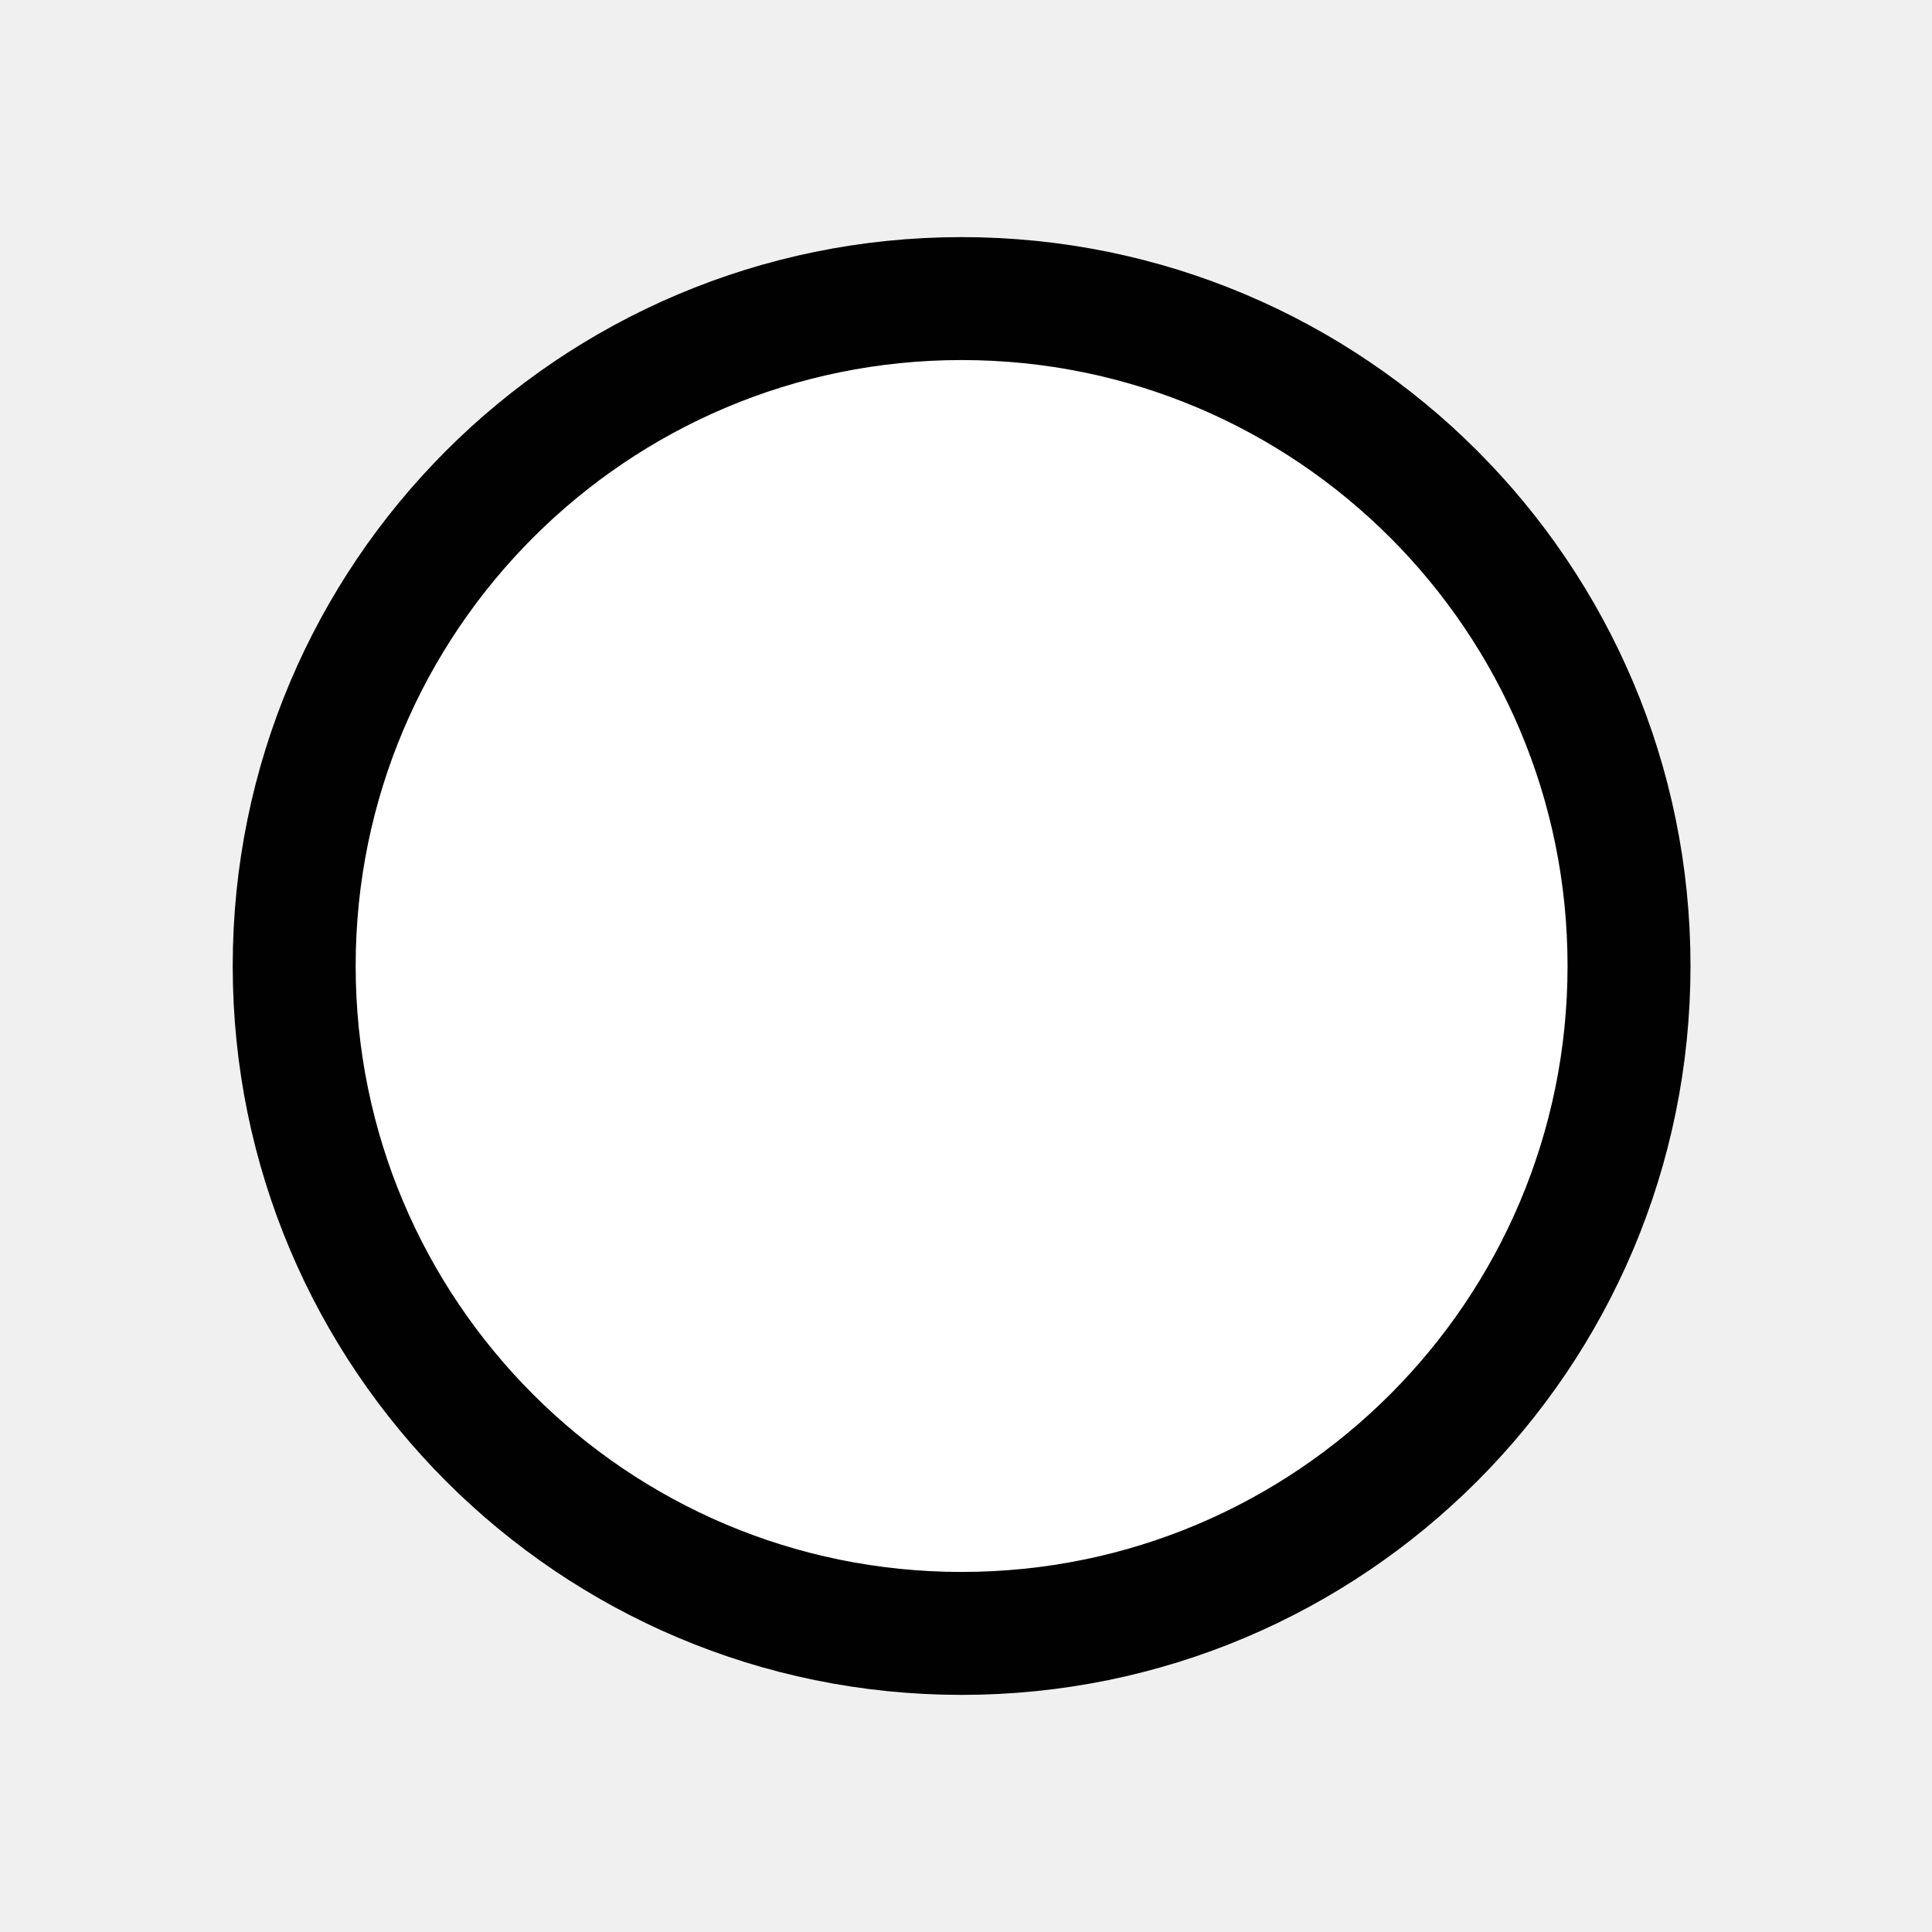
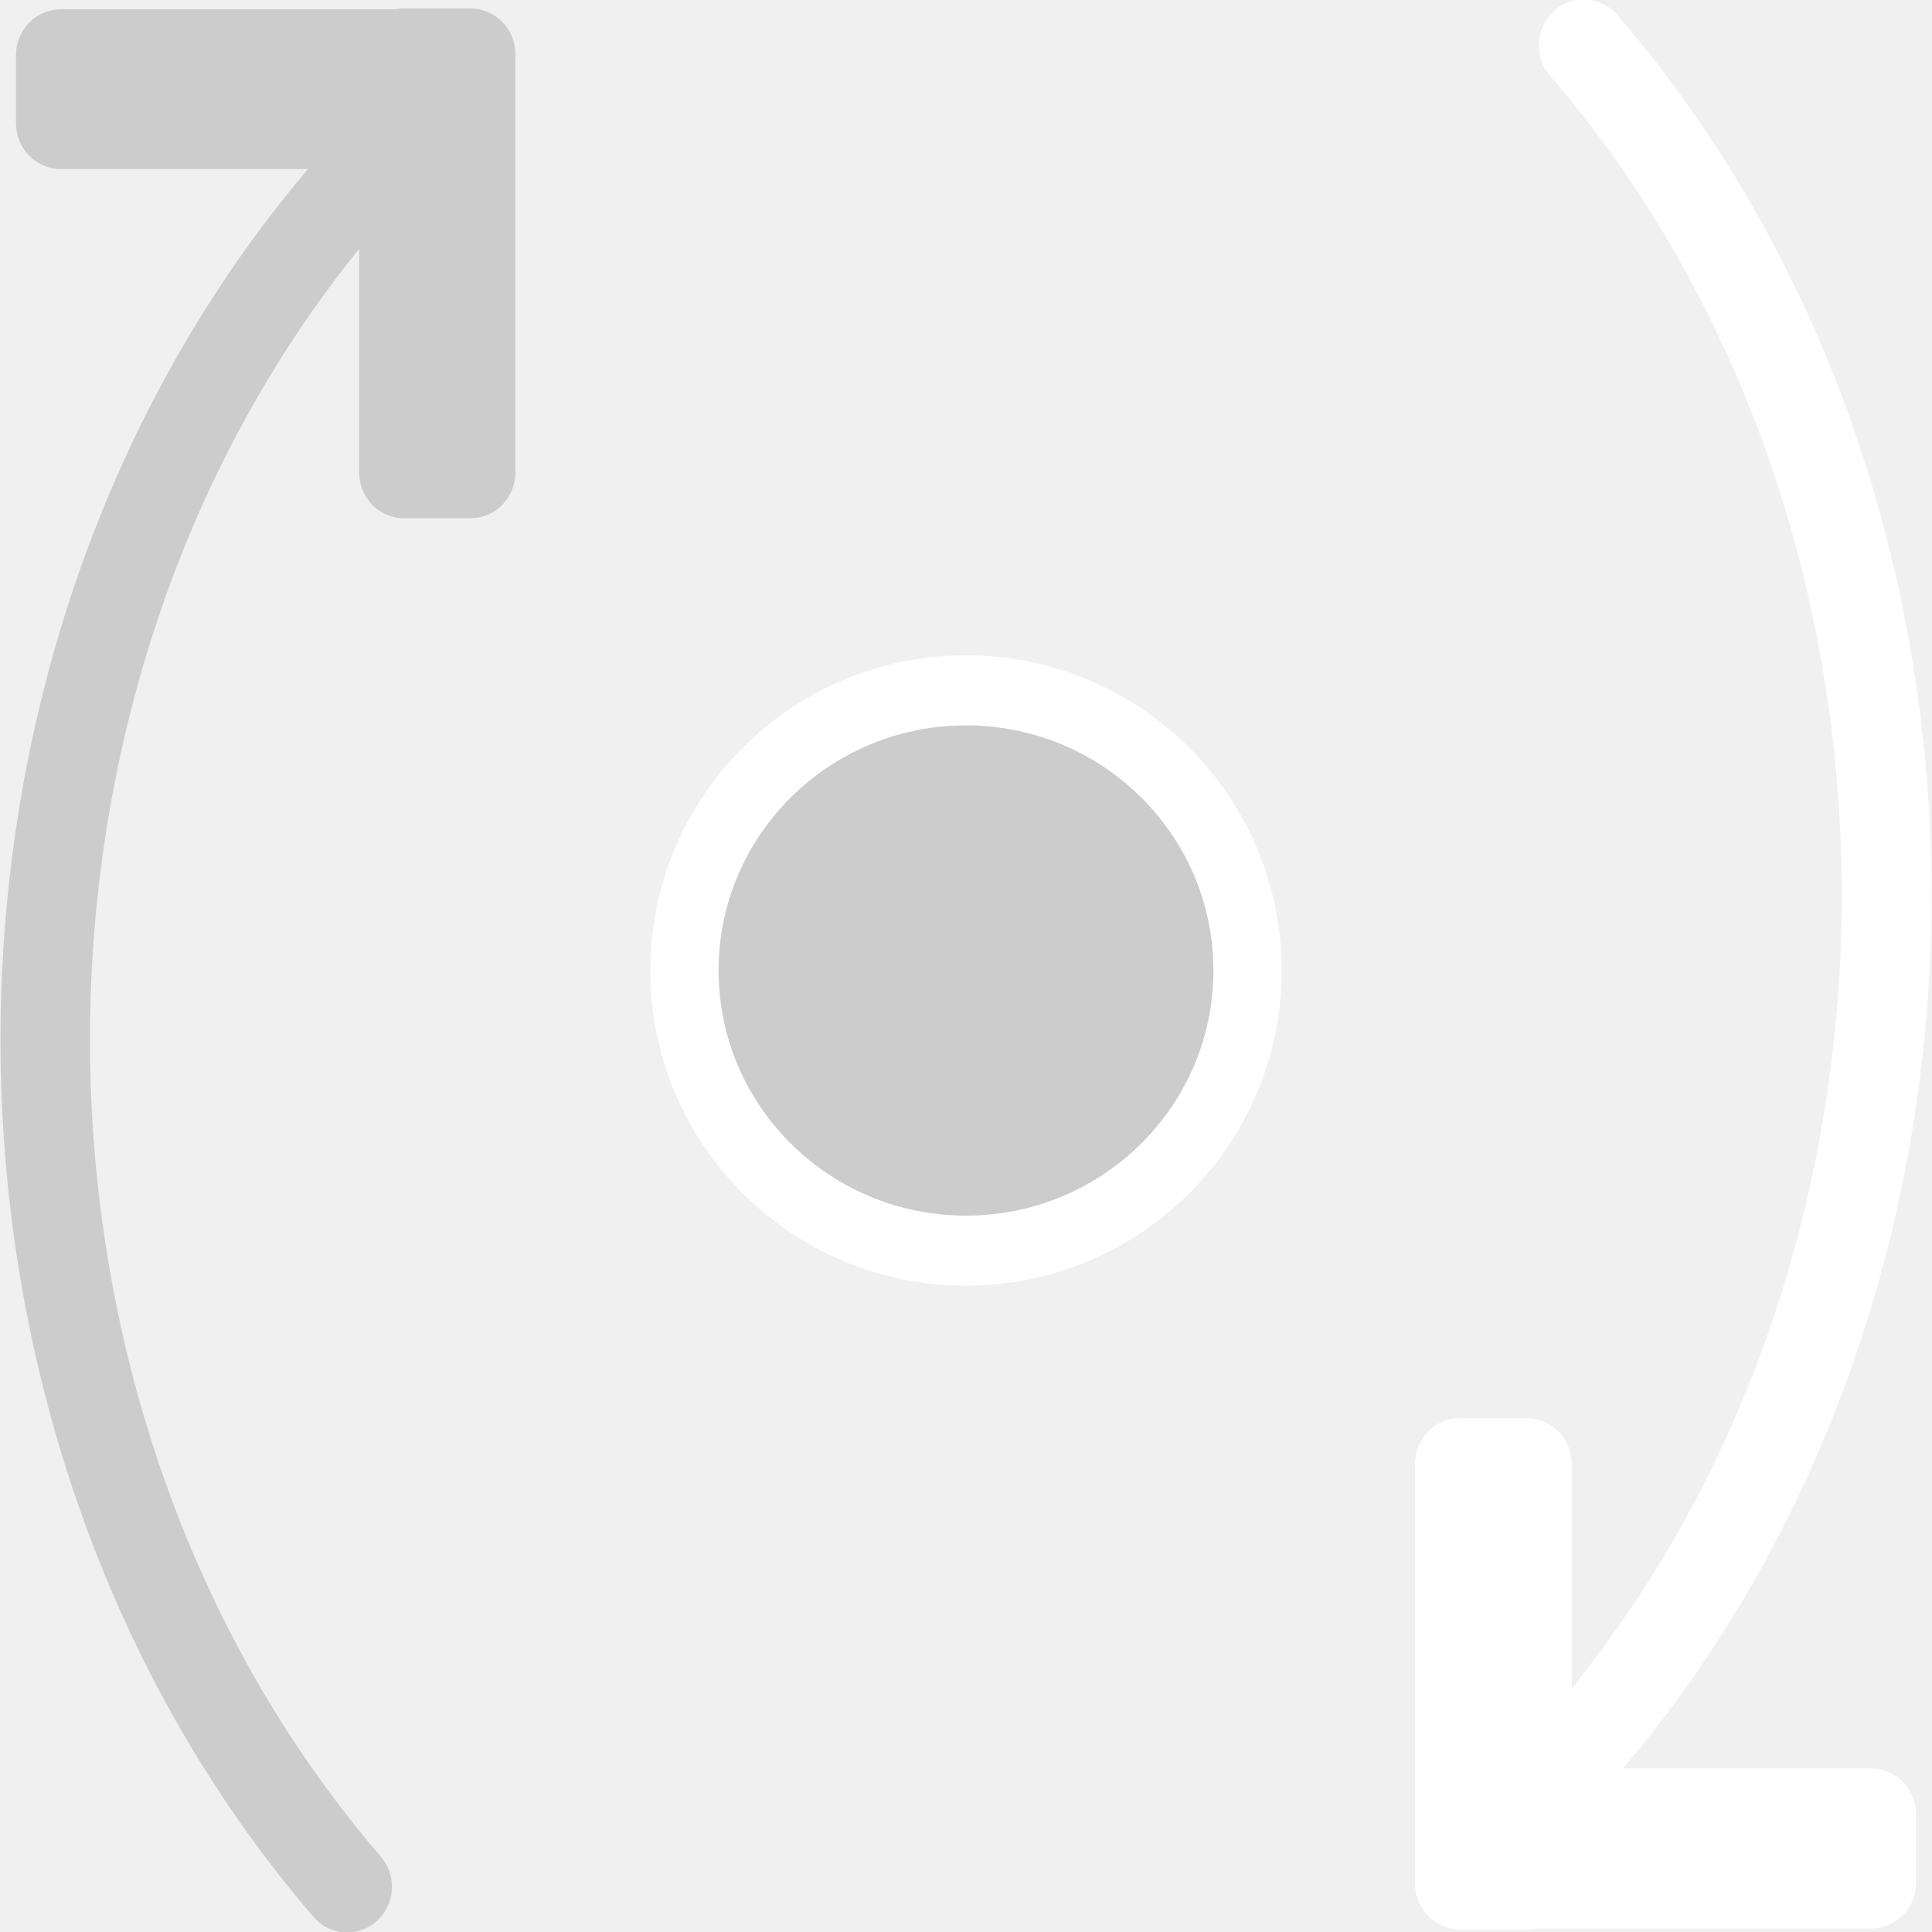
- <svg xmlns="http://www.w3.org/2000/svg" xmlns:xlink="http://www.w3.org/1999/xlink" enable-background="new 0 0 55 55" height="55px" version="1.1" viewBox="0 0 55 55" width="55px" x="0px" xml:space="preserve" y="0px">
-   <g display="block" id="device-network-wireless-100">
-     <g>
-       <g>
-         <defs>
-           <rect height="45" id="SVGID_1_" width="45" x="4.875" y="5" />
-         </defs>
-         <clipPath id="SVGID_2_">
-           <use overflow="visible" xlink:href="#SVGID_1_" />
-         </clipPath>
-         <path clip-path="url(#SVGID_2_)" d="M46.375,27.498c0,10.494-8.507,19.002-19,19.002s-19-8.508-19-19.002     c0-10.49,8.507-18.998,19-18.998S46.375,17.003,46.375,27.498z" fill="#FFFFFF" />
-       </g>
-       <path d="M46.375,27.498    c0,10.494-8.507,19.002-19,19.002s-19-8.508-19-19.002c0-10.49,8.507-18.998,19-18.998S46.375,17.003,46.375,27.498z" fill="none" stroke="#010101" stroke-linecap="round" stroke-linejoin="round" stroke-width="3.5" />
+ <svg xmlns="http://www.w3.org/2000/svg" enable-background="new 0 0 55 55" height="55px" id="svg2" version="1.1" viewBox="0 0 55 55" width="55px" x="0px" xml:space="preserve" y="0px">
+   <defs id="defs11" />
+   <g id="g3855" style="fill:#ffffff;stroke:#cccccc;stroke-linejoin:round;stroke-linecap:round" transform="matrix(1.00011,0,0,0.9952244,-0.00315803,0.2595057)">
+     <g display="block" id="stock-xo_1_" style="fill:#ffffff;stroke:#cccccc;display:block;stroke-linejoin:round;stroke-linecap:round" transform="matrix(0.6860563,0,0,0.6860563,8.710576,6.206993)" />
+     <g id="g7183" style="fill:#ffffff;stroke:#cccccc;stroke-linejoin:round;stroke-linecap:round" transform="matrix(-1.018898,0,0,-1.047288,54.80683,56.71981)">
+       <path d="m 44.088,2.875 c 11.247,12.776 11.248,33.492 0,46.269" id="path7185" style="fill:none;stroke:#cccccc;stroke-width:2.5;stroke-linecap:round;stroke-linejoin:round;stroke-miterlimit:4;stroke-dasharray:none" />
+       <rect height="1.863" id="rect7187" style="fill:#ffffff;stroke:#cccccc;stroke-width:2.5;stroke-linecap:round;stroke-linejoin:round;stroke-miterlimit:4;stroke-dasharray:none" transform="matrix(0,1,-1,0,0,0)" width="11.423" x="41.503" y="-42.503" />
+       <rect height="1.863" id="rect7189" style="fill:#ffffff;stroke:#cccccc;stroke-width:2.5;stroke-linecap:round;stroke-linejoin:round;stroke-miterlimit:4;stroke-dasharray:none" transform="scale(-1,-1)" width="11.423" x="-52.09" y="-52.904" />
    </g>
+     <g display="block" id="g3839" style="fill:#ffffff;stroke:#cccccc;display:block;stroke-linejoin:round;stroke-linecap:round" transform="matrix(-0.6860563,0,0,-0.6860563,45.97922,48.79301)" />
+     <g id="g3841" style="fill:#ffffff;stroke:#cccccc;stroke-linejoin:round;stroke-linecap:round" transform="matrix(1.022033,0,0,1.05051,0.02469056,-1.982735)">
+       <path d="m 44.088,2.875 c 11.247,12.776 11.248,33.492 0,46.269" id="path3843" style="fill:none;stroke:#ffffff;stroke-width:2.5;stroke-linecap:round;stroke-linejoin:round;stroke-miterlimit:4;stroke-dasharray:none" />
+       <rect height="1.863" id="rect3845" style="fill:#ffffff;stroke:#ffffff;stroke-width:2.5;stroke-linecap:round;stroke-linejoin:round;stroke-miterlimit:4;stroke-dasharray:none" transform="matrix(0,1,-1,0,0,0)" width="11.423" x="41.503" y="-42.503" />
+       <rect height="1.863" id="rect3847" style="fill:#ffffff;stroke:#ffffff;stroke-width:2.5;stroke-linecap:round;stroke-linejoin:round;stroke-miterlimit:4;stroke-dasharray:none" transform="scale(-1,-1)" width="11.423" x="-52.09" y="-52.904" />
+     </g>
+     <path d="m 28.25,20.75 c 0,4.418 -3.694,8 -8.25,8 -4.556,0 -8.25,-3.582 -8.25,-8 0,-4.418 3.694,-8 8.25,-8 4.556,0 8.25,3.582 8.25,8 z" id="path3851" style="fill:#cccccc;fill-opacity:1;stroke:#ffffff;stroke-width:2;stroke-linecap:round;stroke-linejoin:round;stroke-miterlimit:4;stroke-dasharray:none;stroke-dashoffset:0.088" transform="matrix(0.9713448,0,0,1.001699,8.073104,6.71474)" />
  </g>
</svg>
